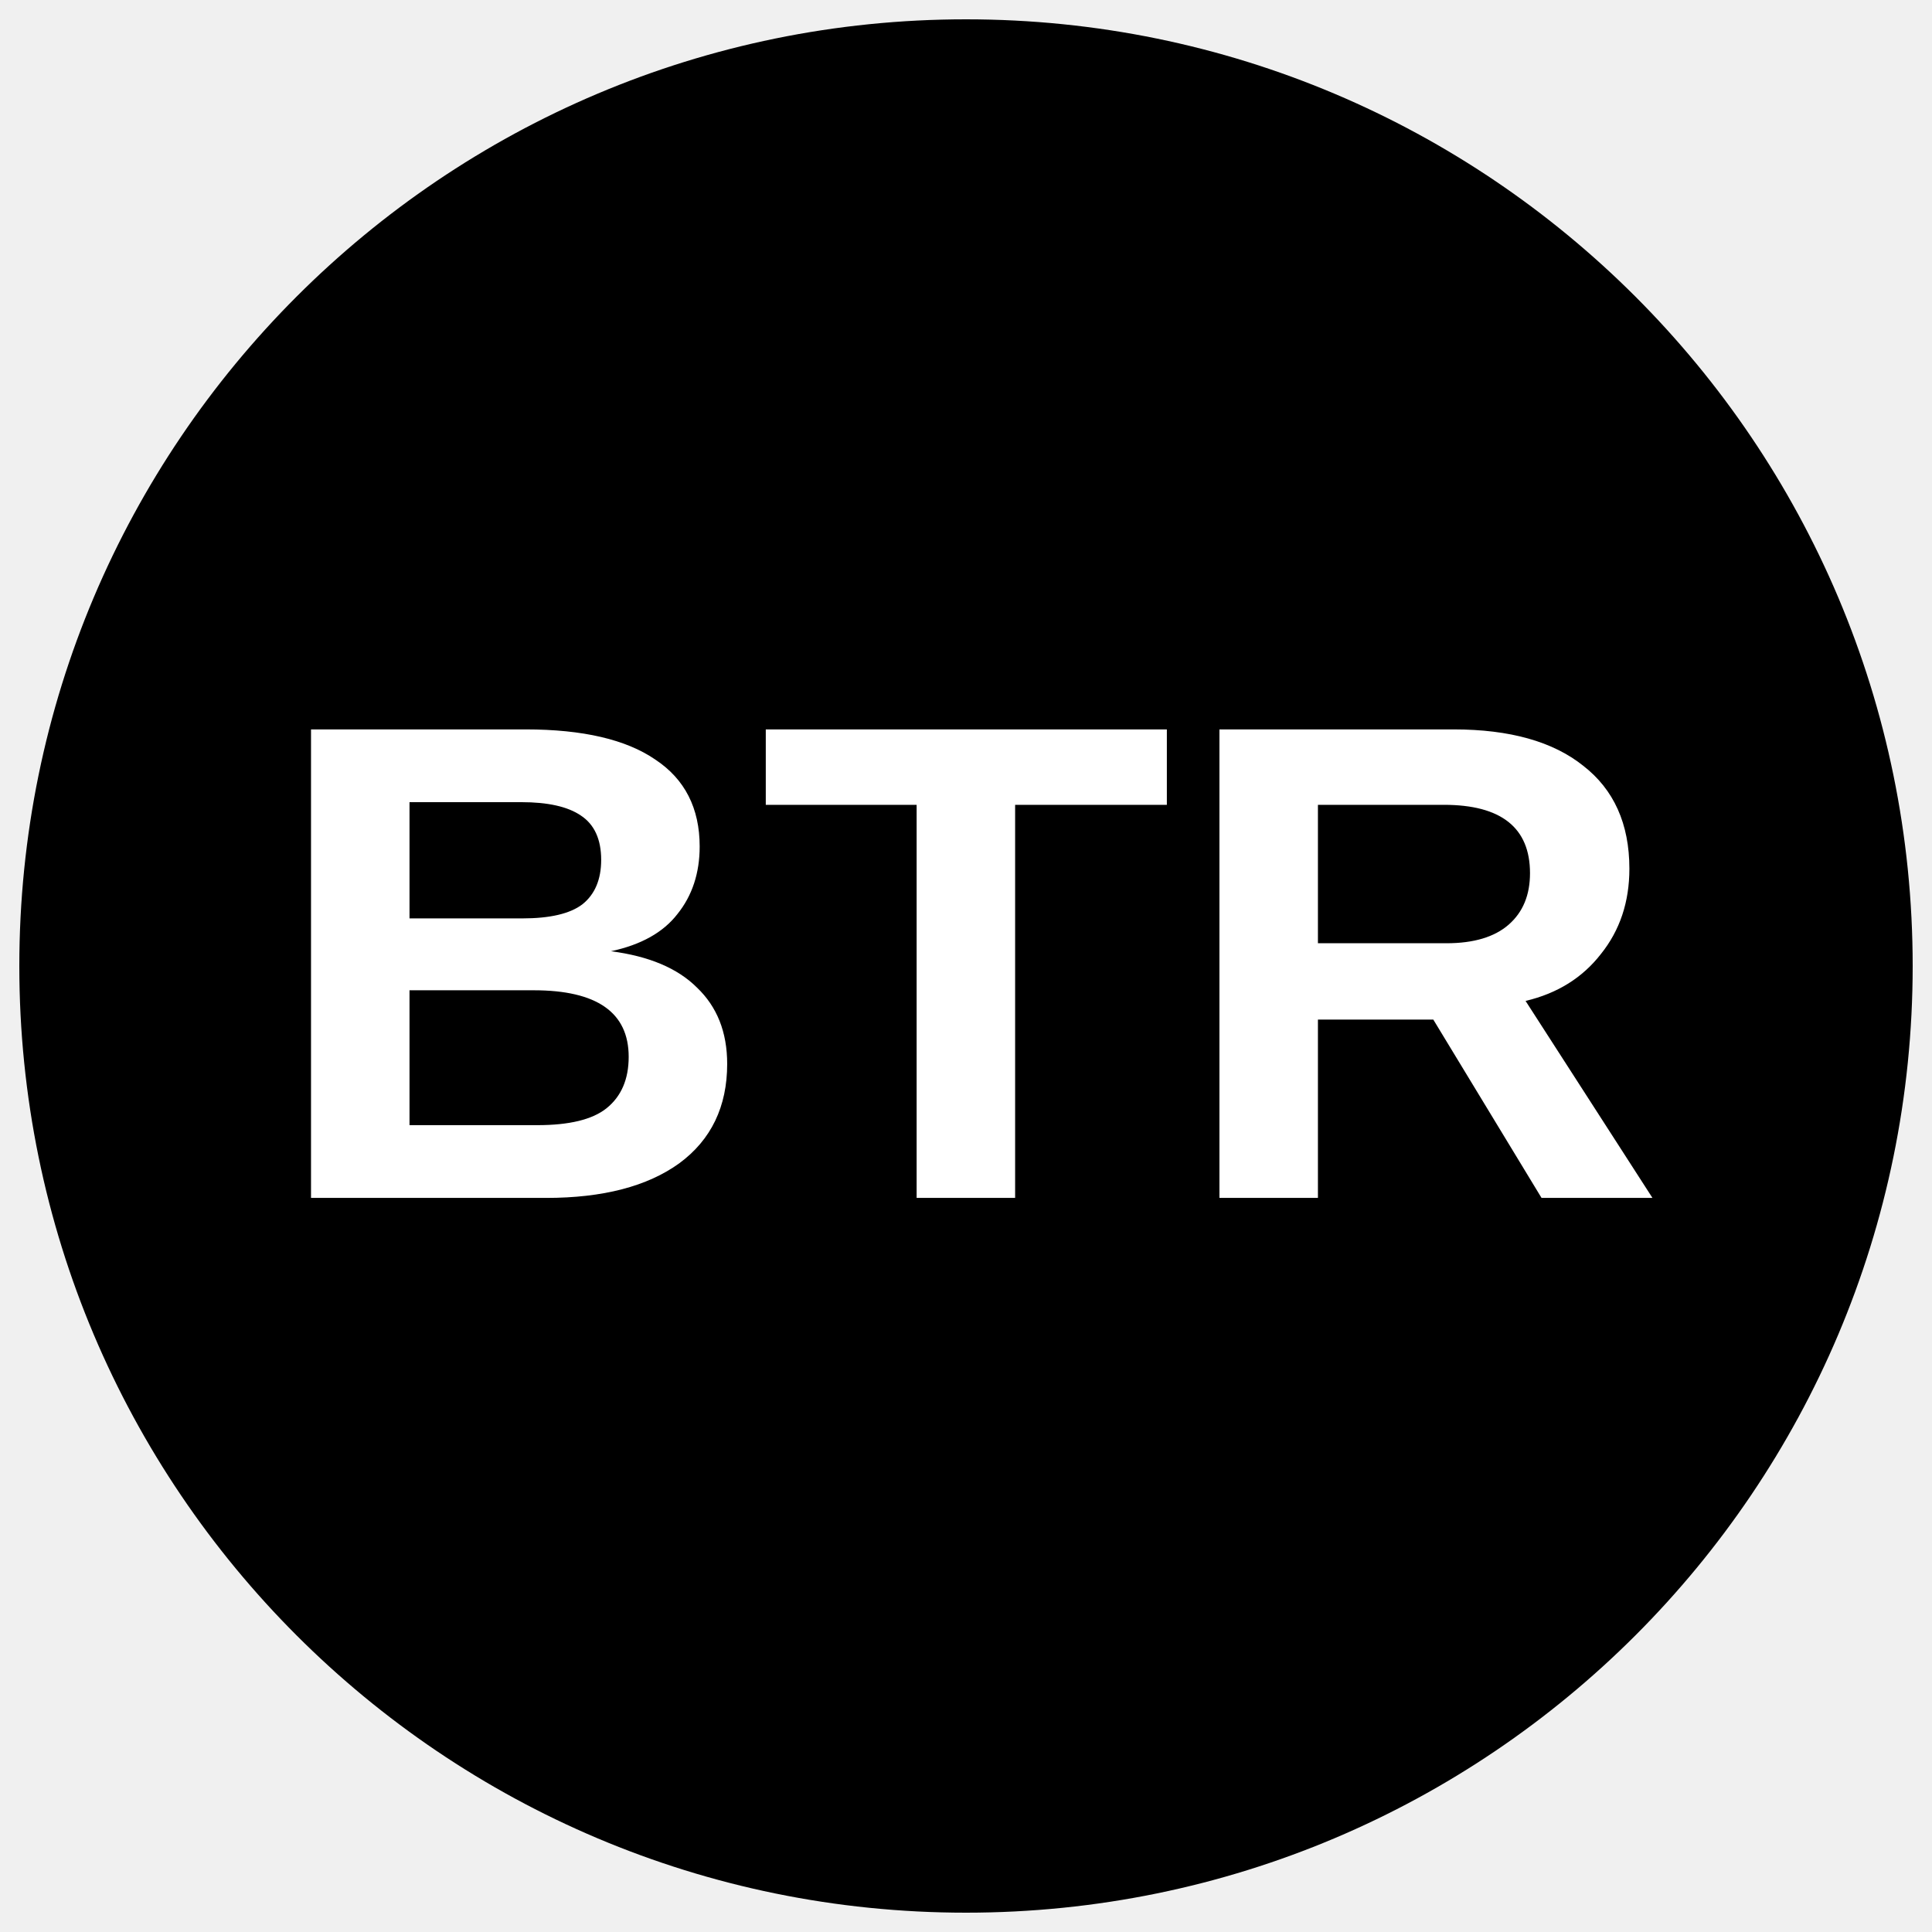
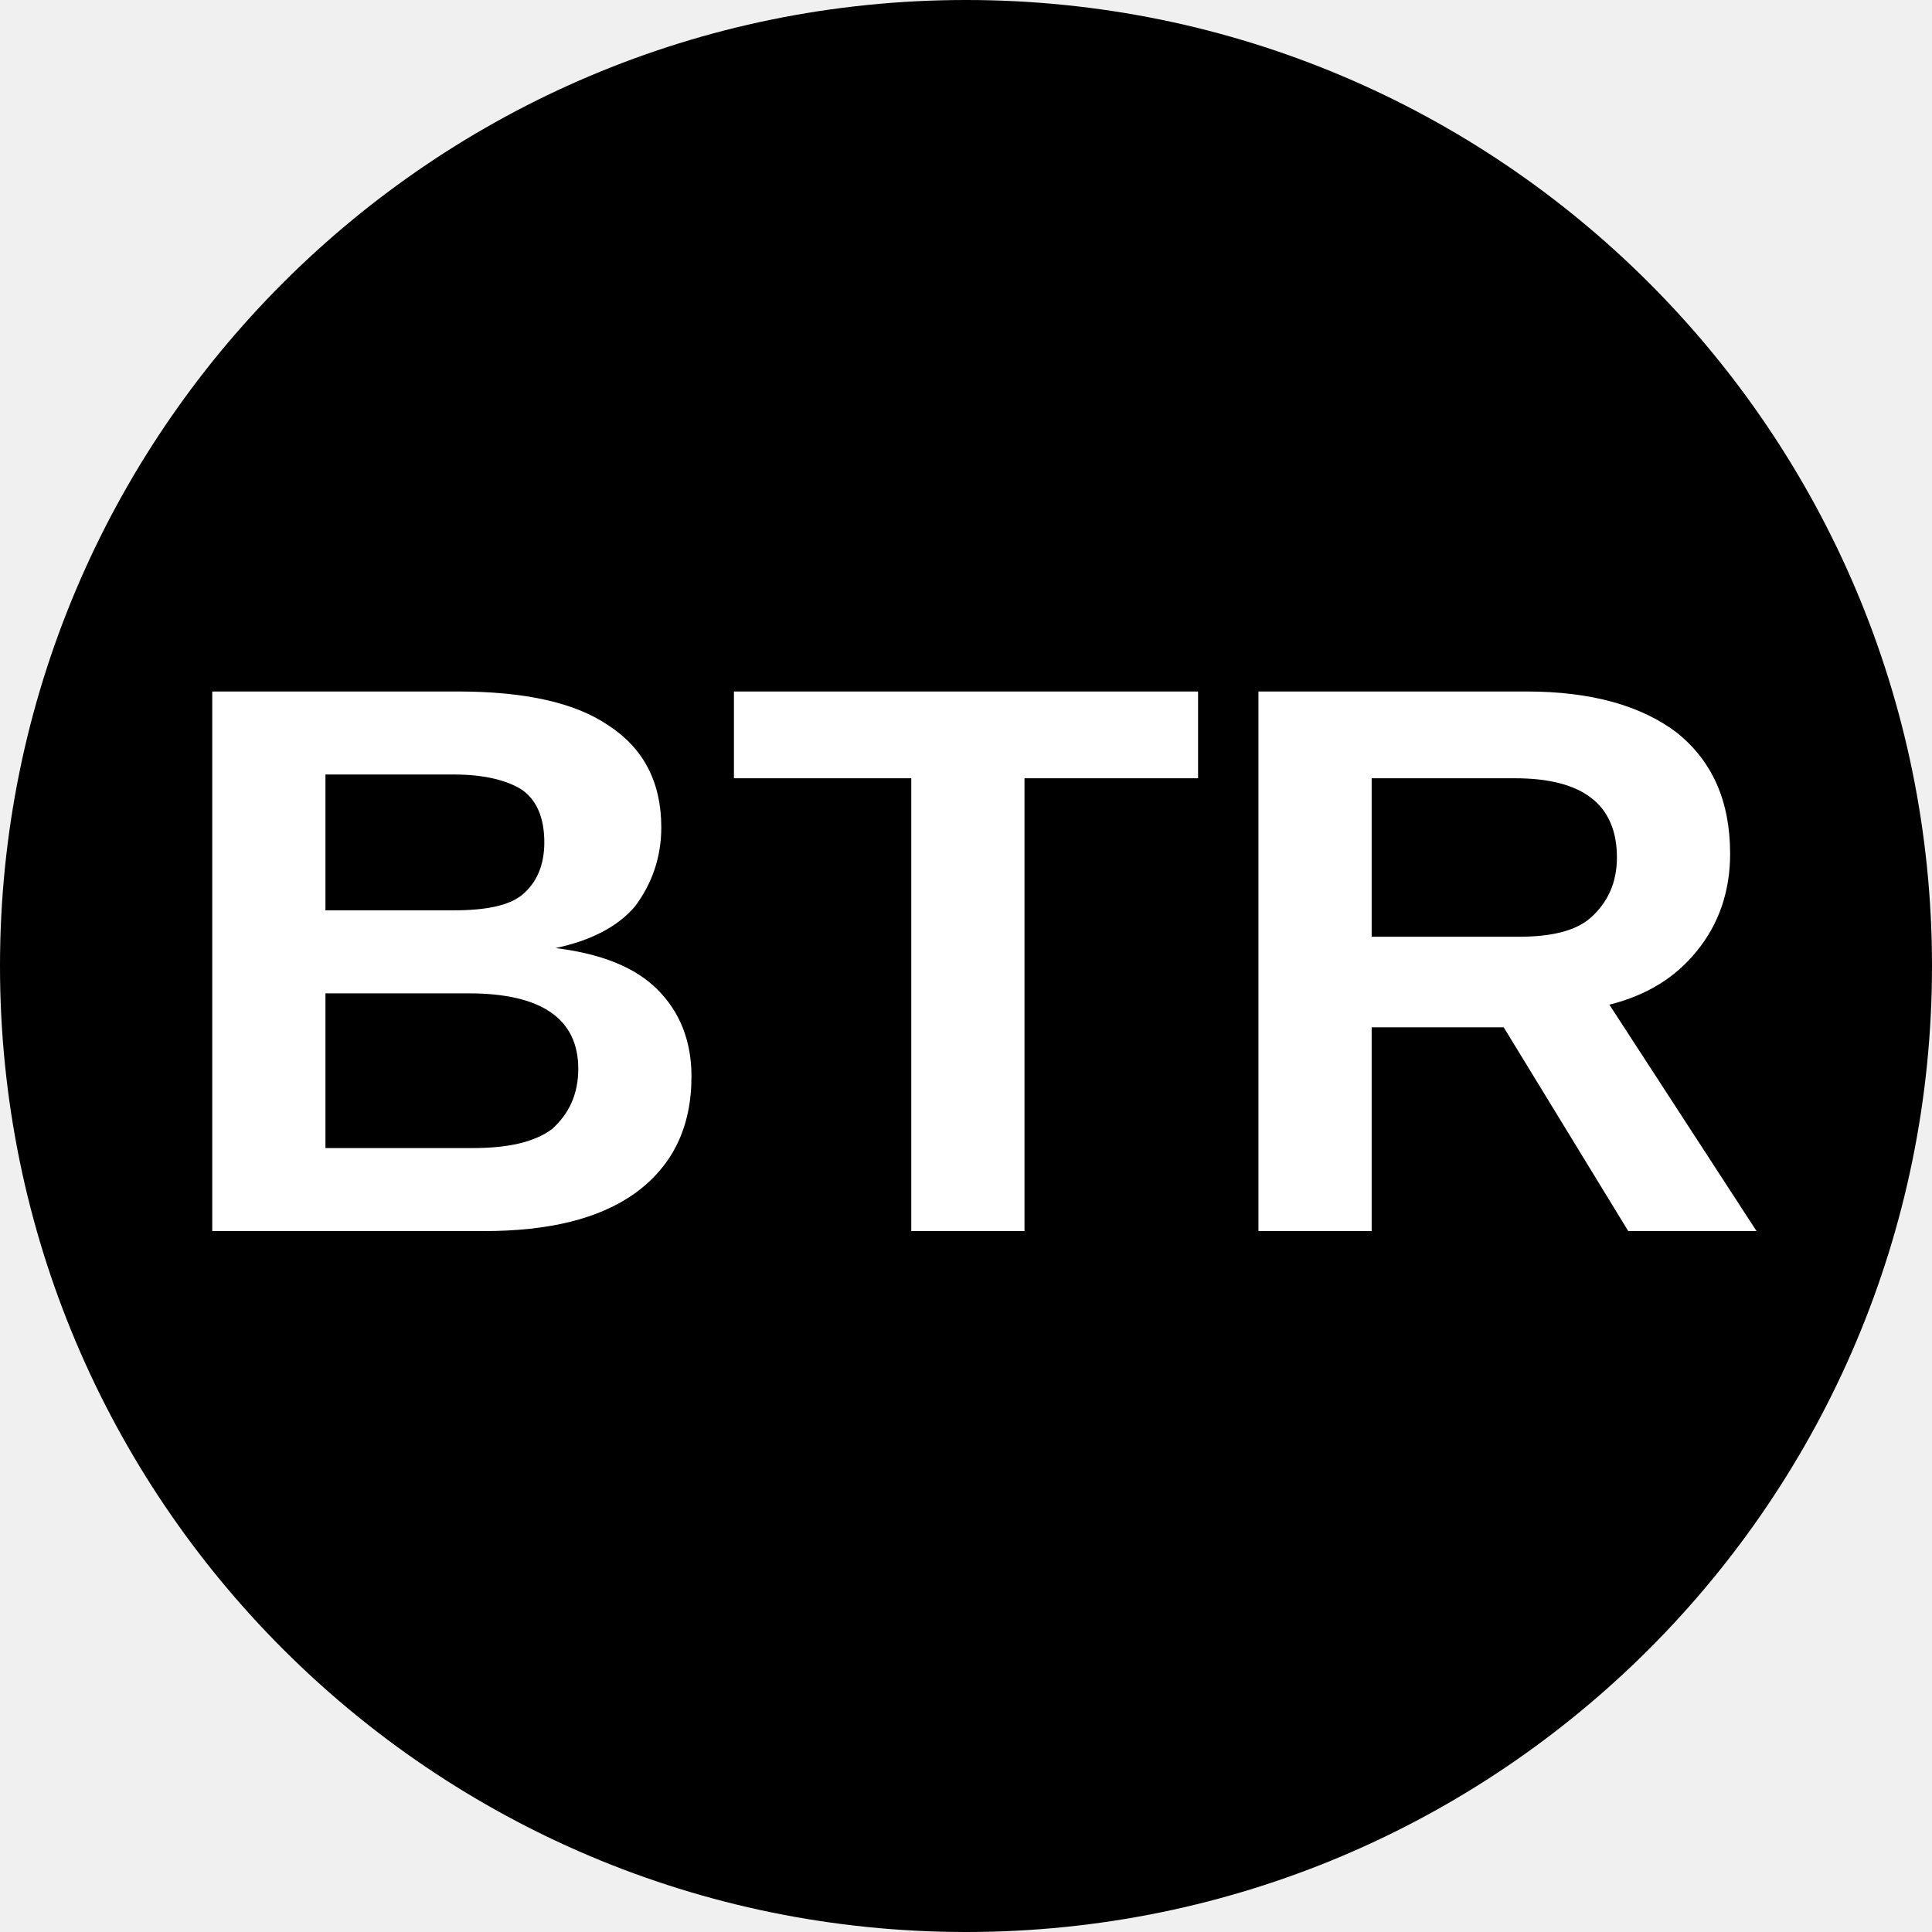
- <svg xmlns="http://www.w3.org/2000/svg" viewBox="0 0 34.02 34.02">
-   <circle cx="50%" cy="50%" r="49%" fill="#000000" />
-   <text x="50%" y="62%" text-anchor="middle" font-weight="700" font-size="12" font-family="Arial" fill="#fff">BTR</text>
+ <svg xmlns="http://www.w3.org/2000/svg" viewBox="0 0 8 8">
+   <circle cx="4" cy="4" r="4" />
+   <text x="4" y="5.1" text-anchor="middle" font-weight="700" font-size="3.25" textLength="7.2" lengthAdjust="spacingAndGlyphs" font-family="Arial" fill="#fff">BTR</text>
</svg>
